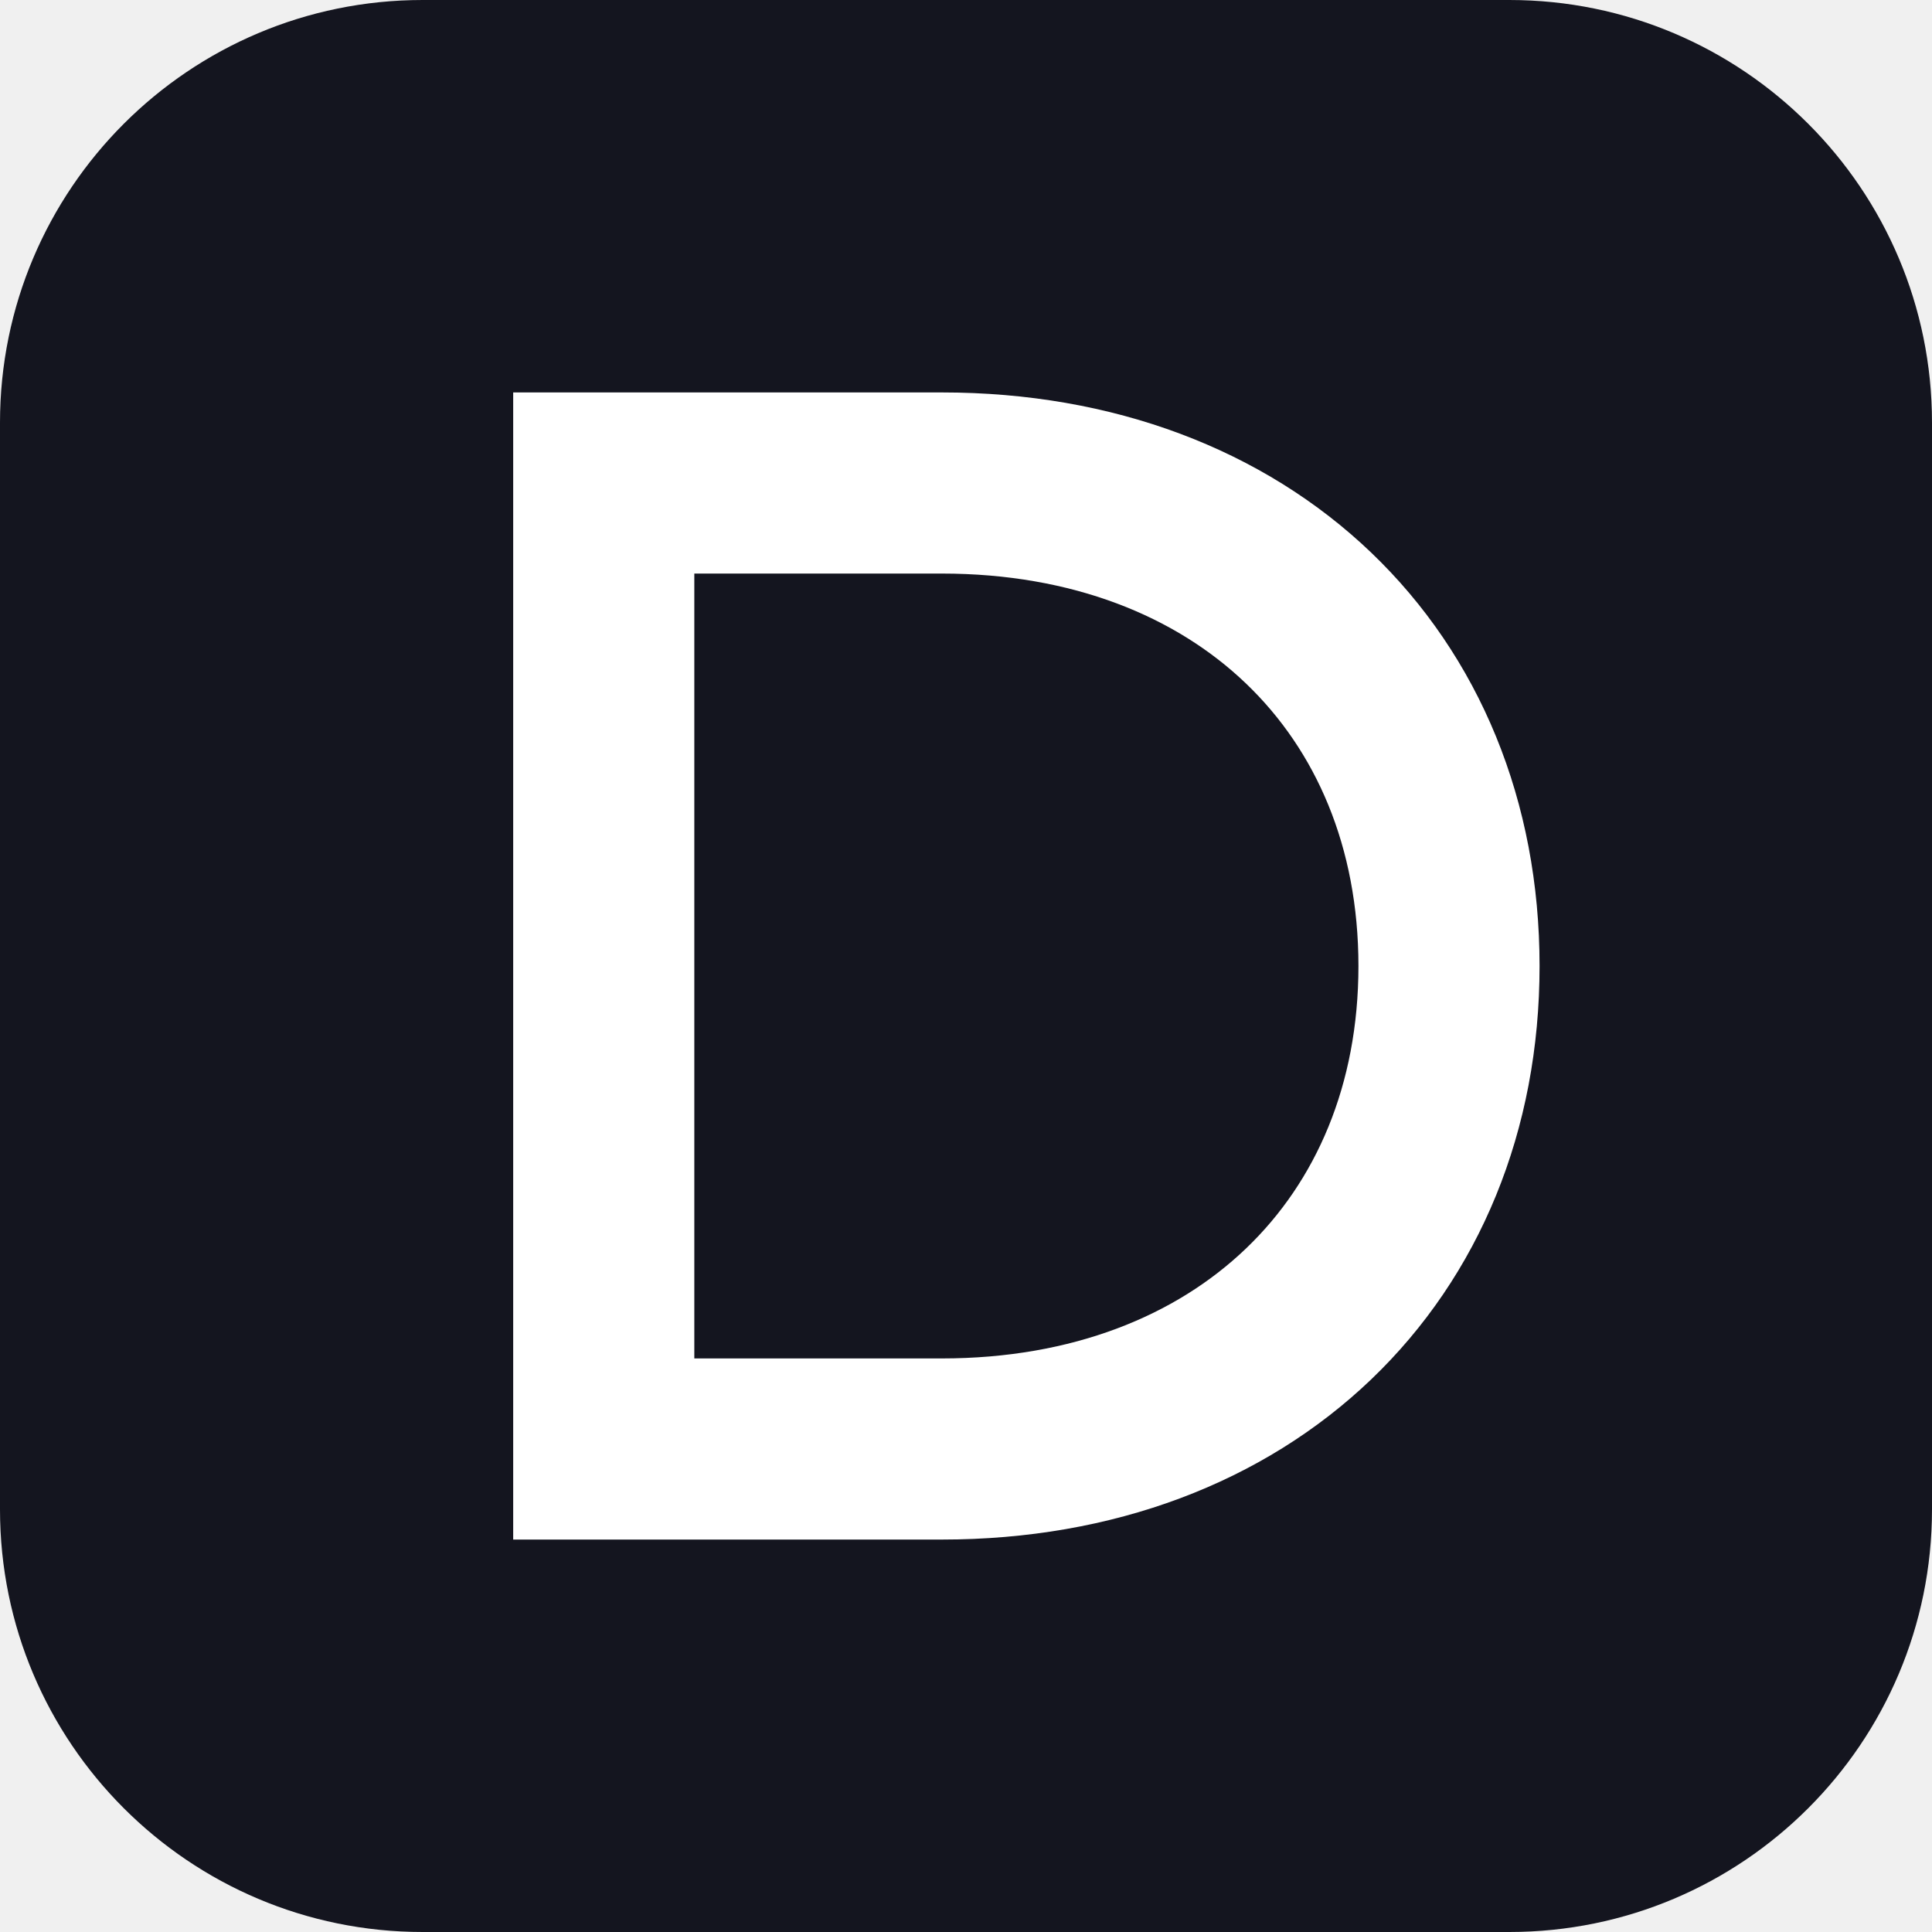
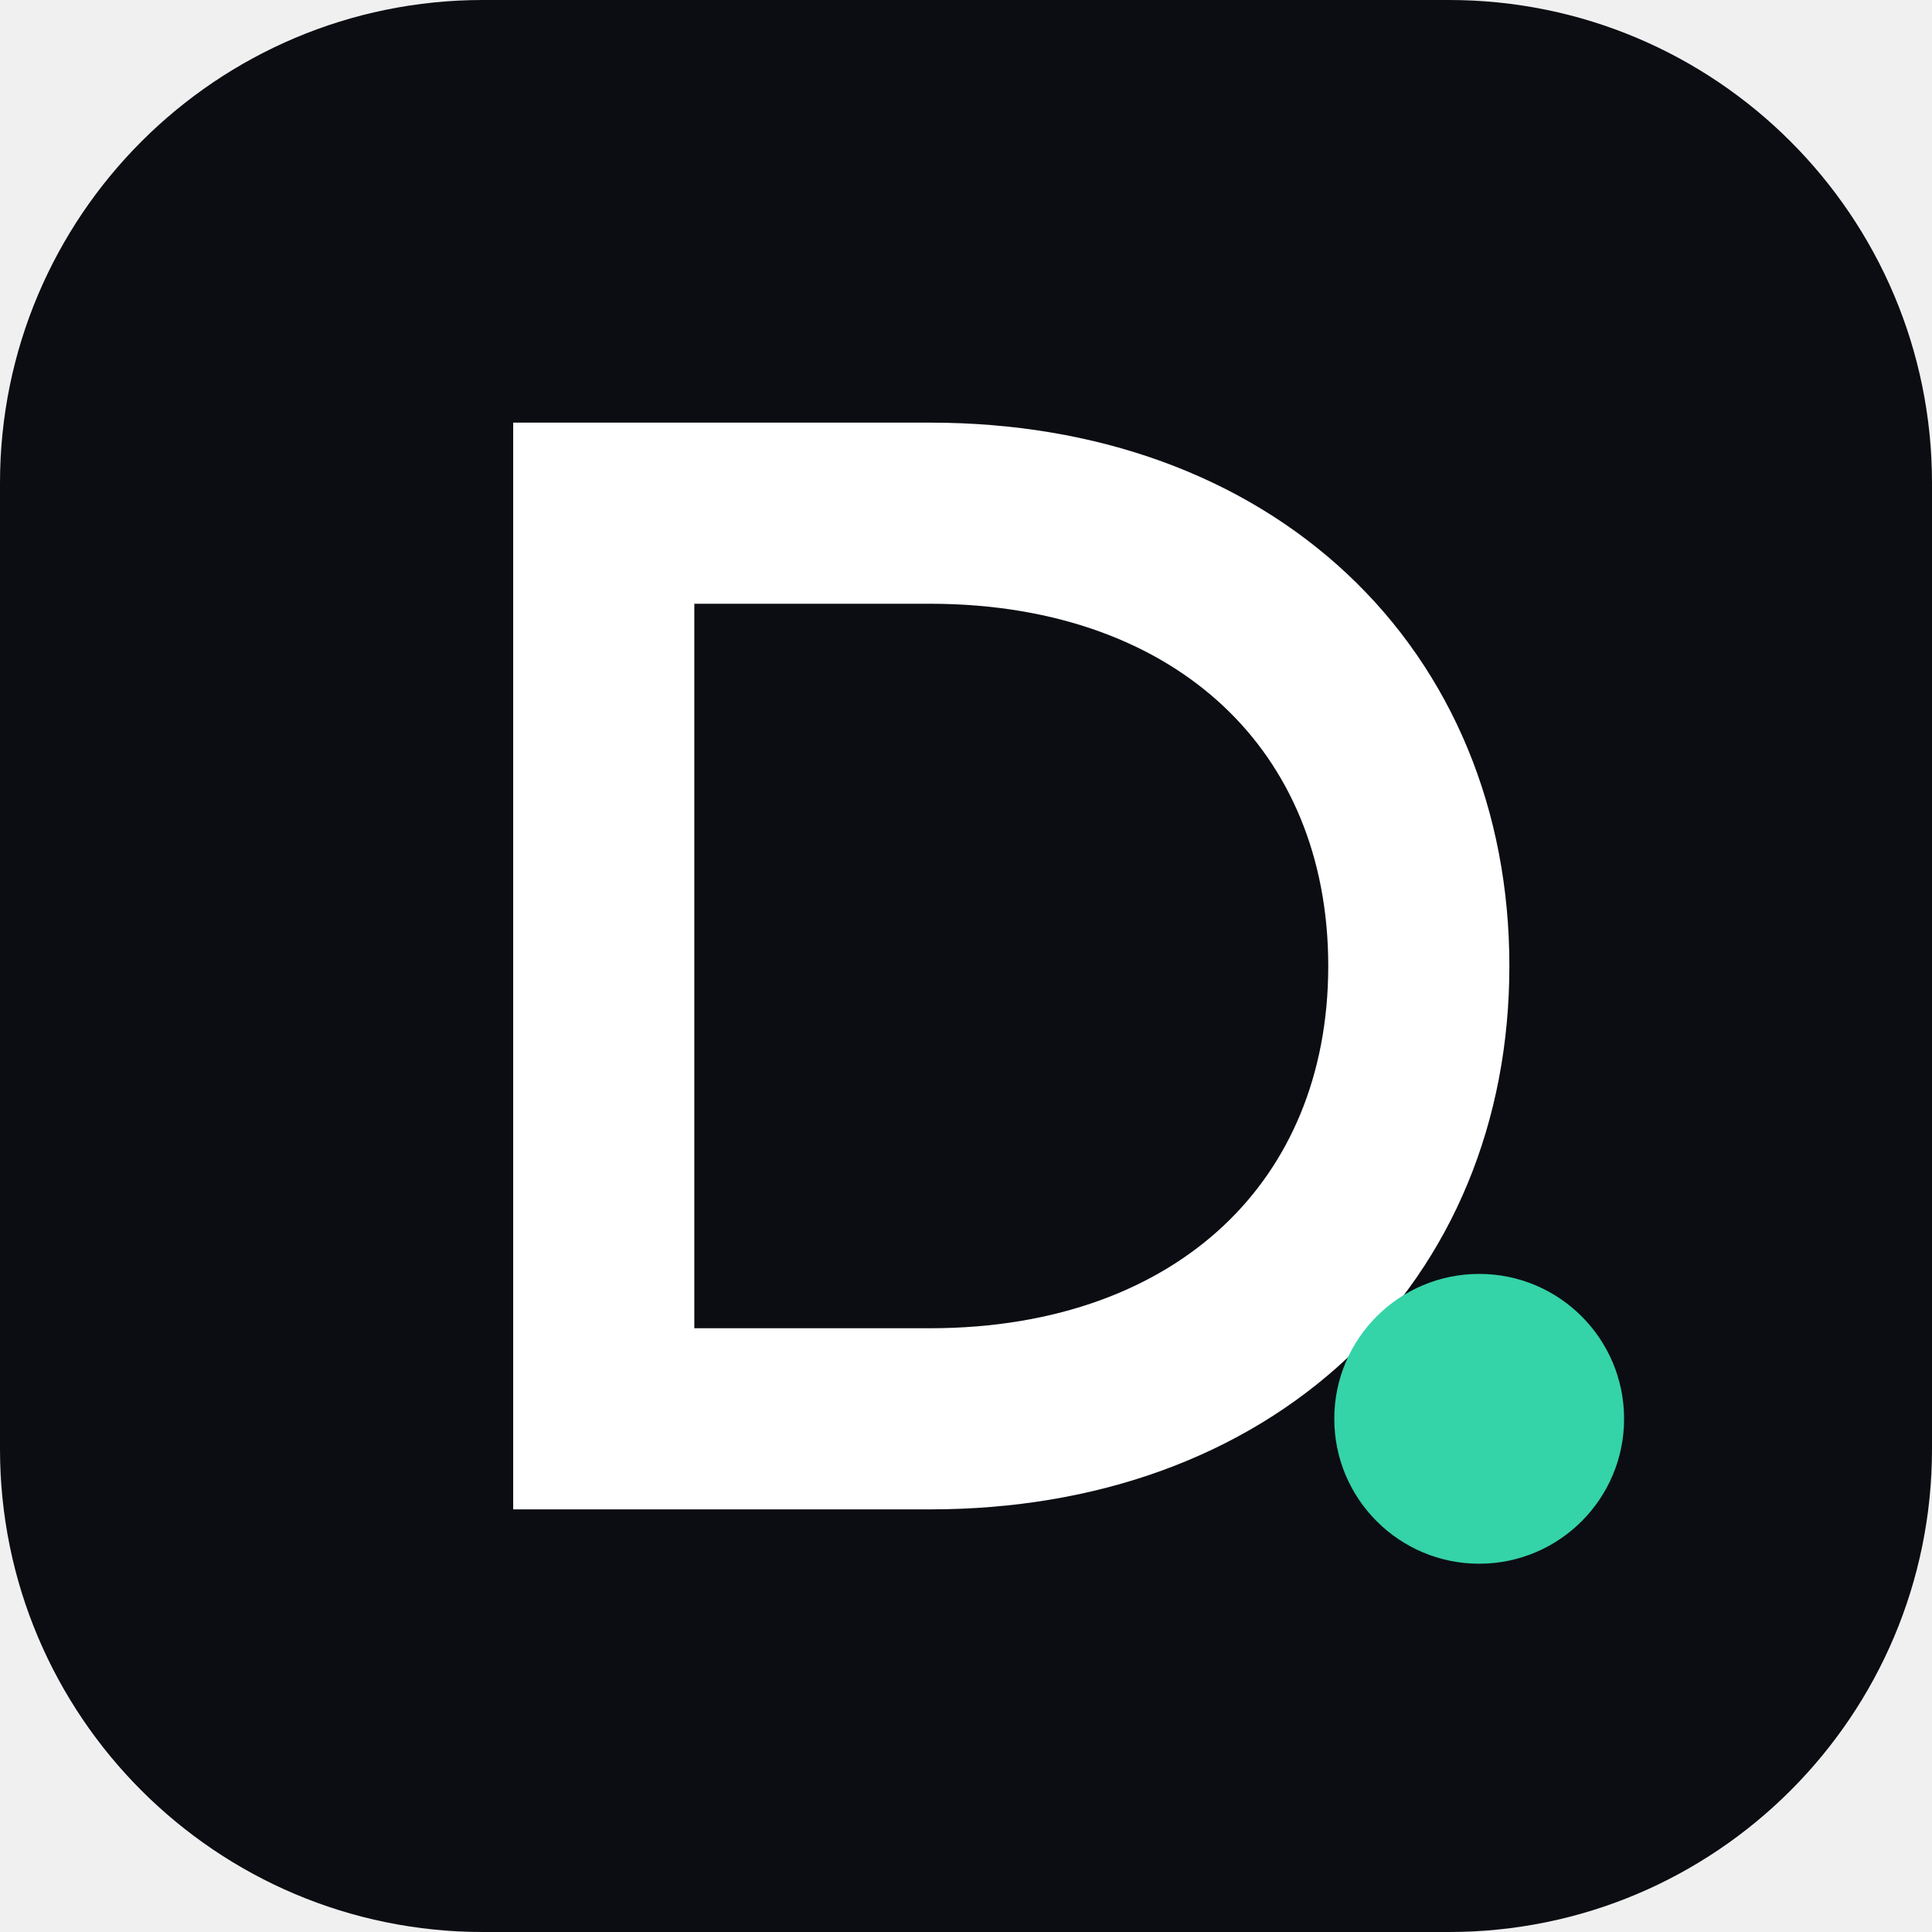
<svg xmlns="http://www.w3.org/2000/svg" viewBox="0 0 32 32">
-   <rect width="32" height="32" rx="7" fill="#14151F" />
-   <path d="M10 8h5.6c5 0 8.4 3.3 8.4 8s-3.4 8-8.4 8H10z" fill="none" stroke="#fff" stroke-width="3" />
+   <rect width="32" height="32" rx="8" fill="#0B0D12" />
+   <path d="M10 8.5h5.4c4.9 0 8.1 3.1 8.1 7.5s-3.2 7.5-8.1 7.5H10z" fill="none" stroke="#fff" stroke-width="3" />
+   <circle cx="24.5" cy="23.5" r="2.4" fill="#34D3A8" />
</svg>
